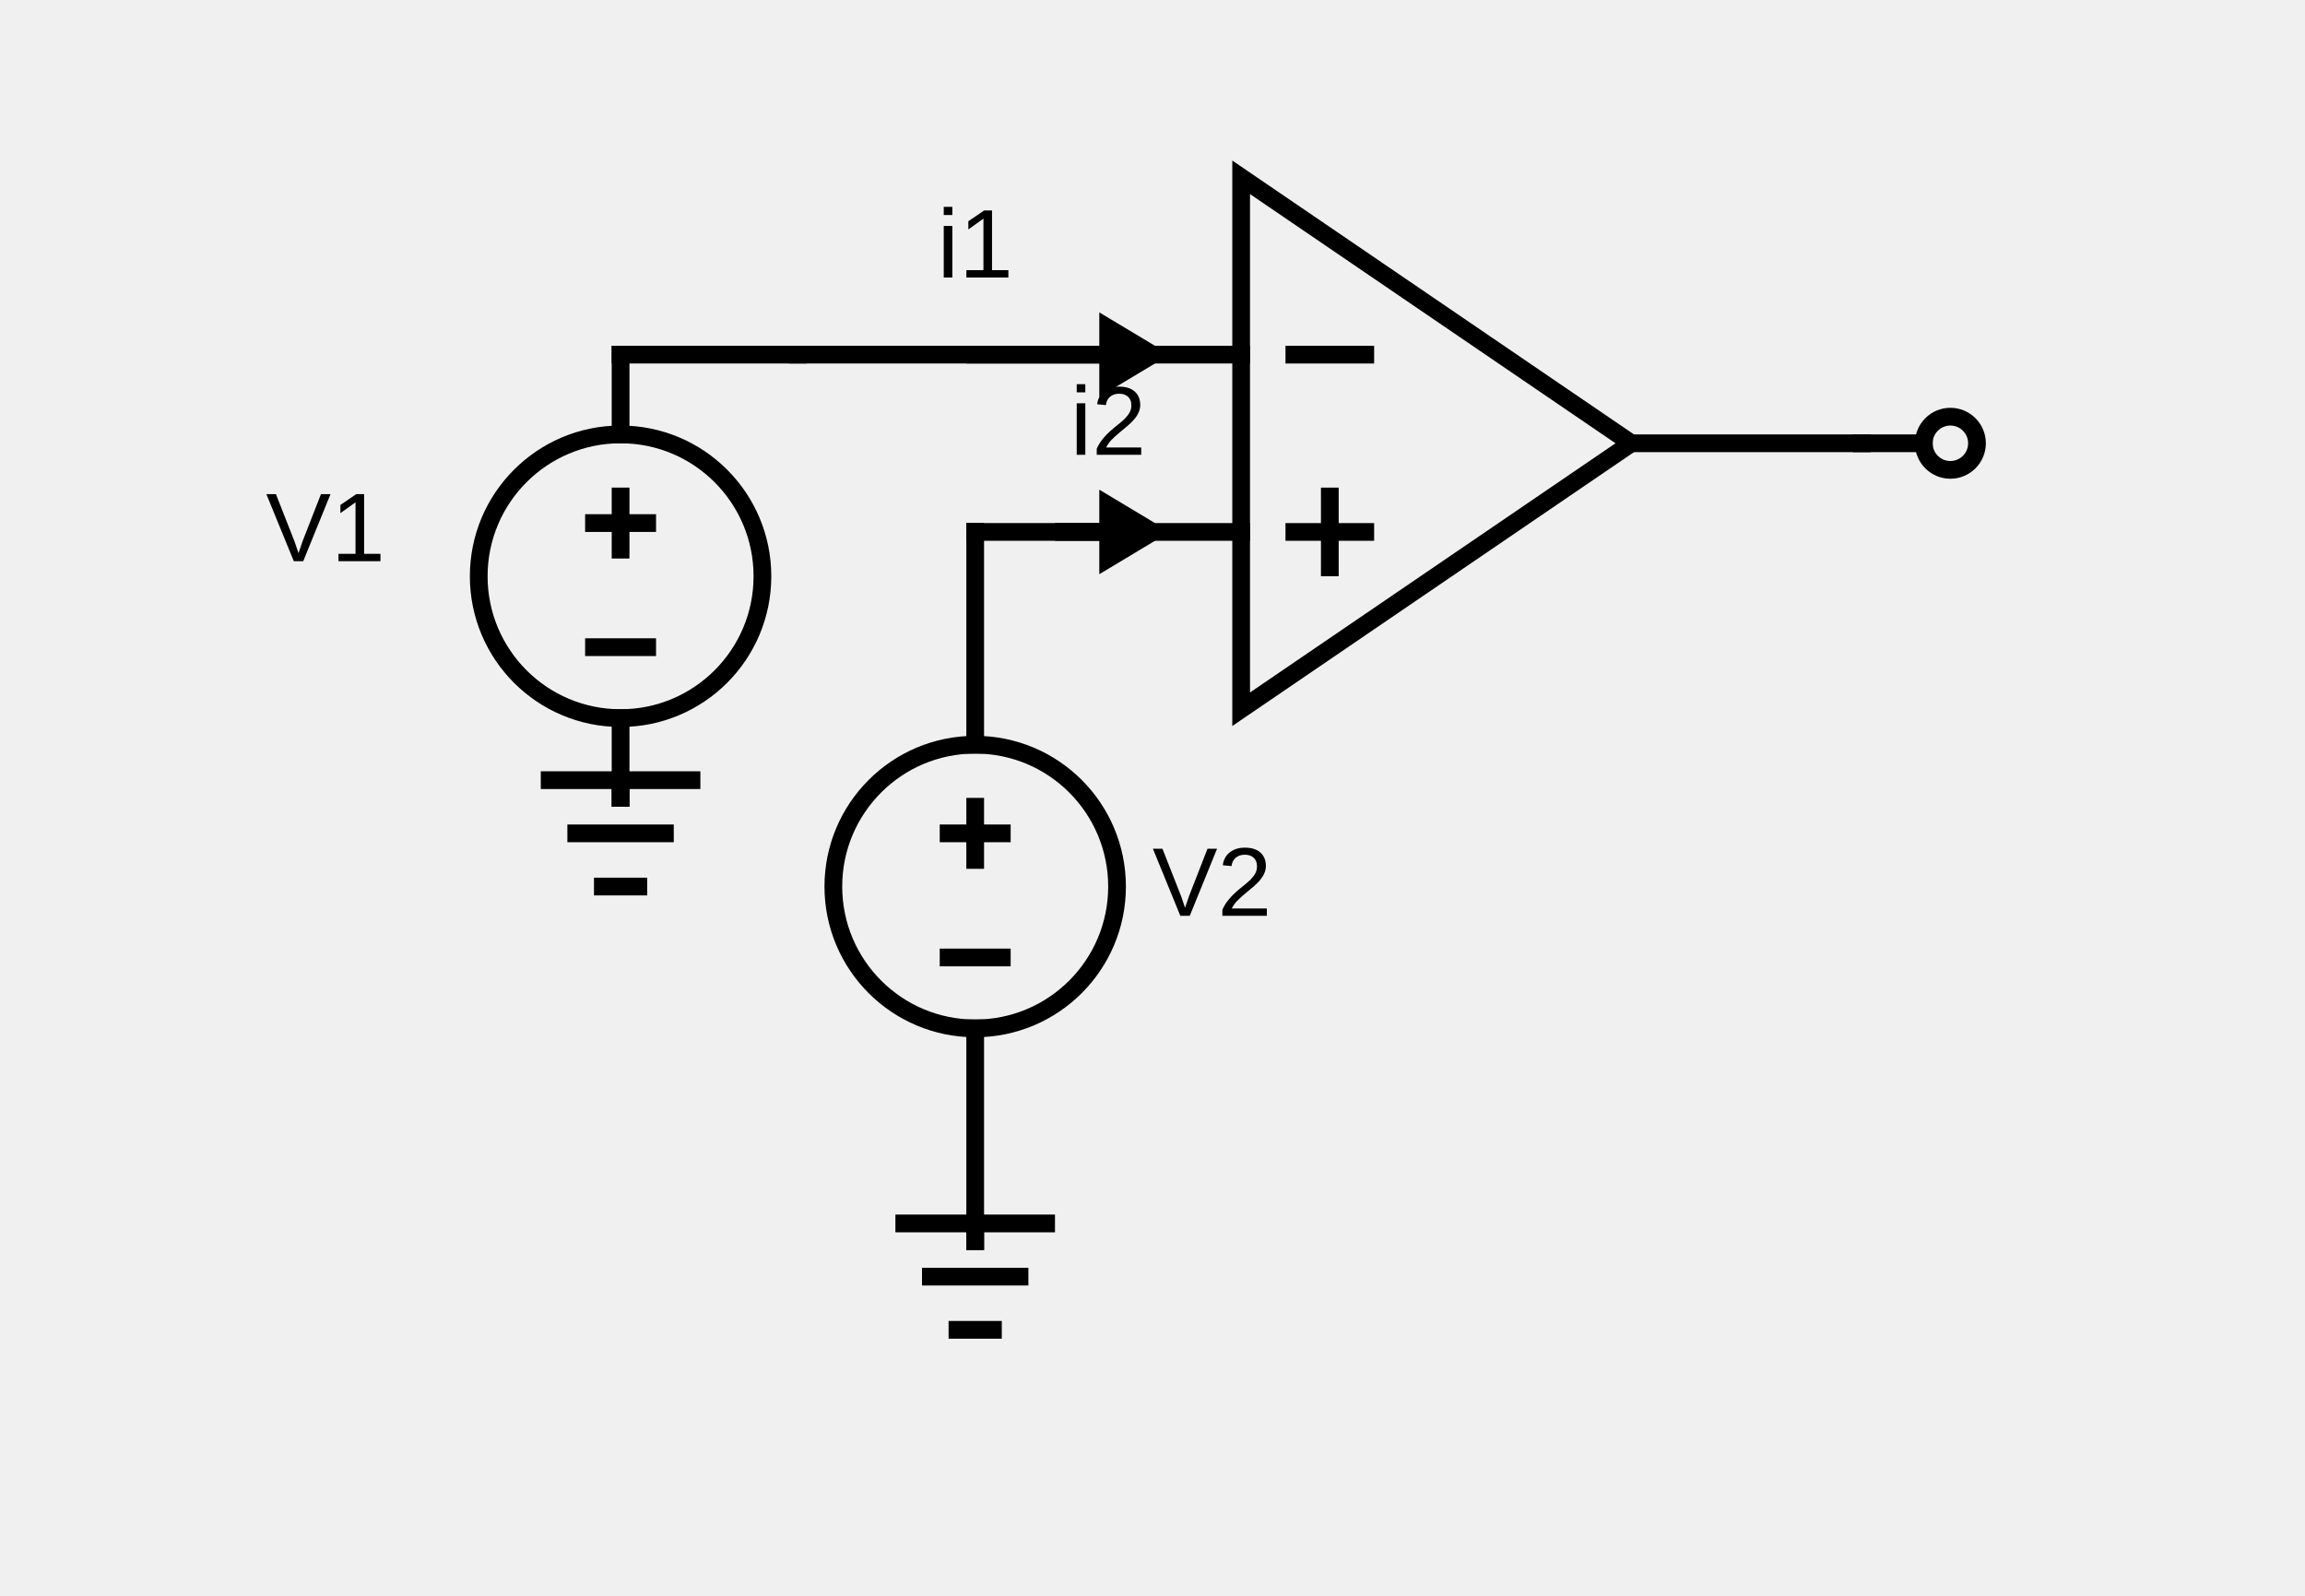
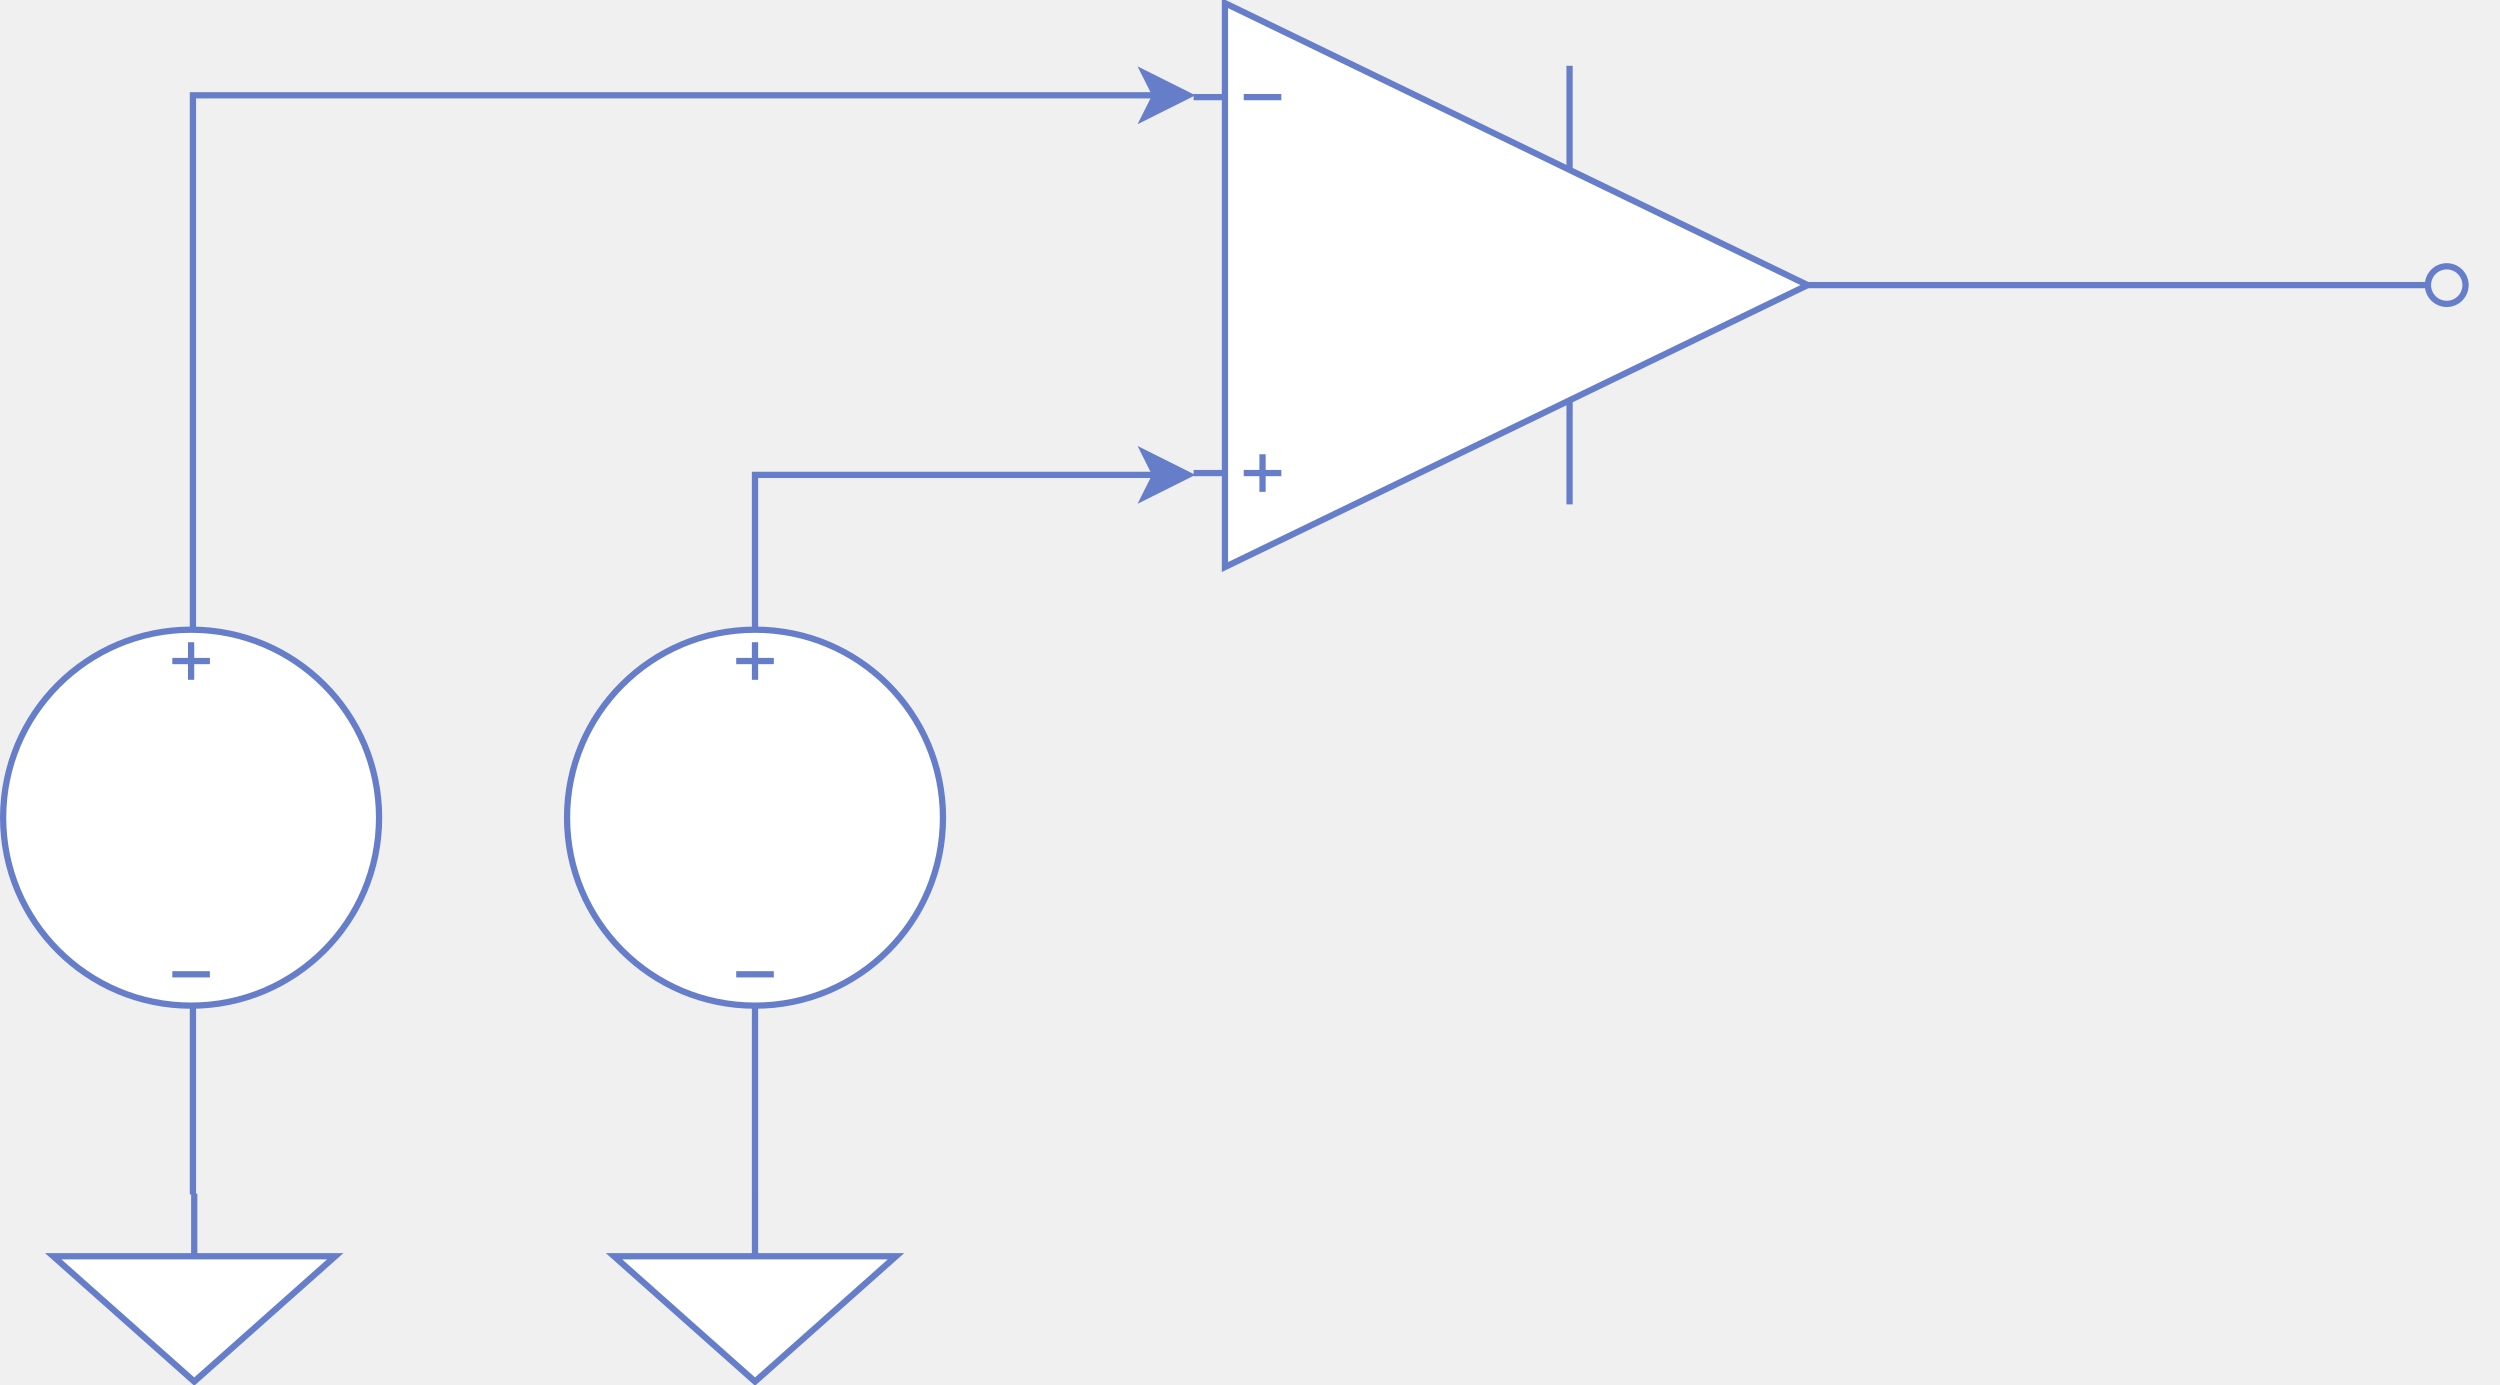
- <svg xmlns="http://www.w3.org/2000/svg" version="1.1" width="260" height="180">
-   <text x="228" y="50" style="font-family:Arial;font-size:12px;text-anchor:start" dy=".3em" />
-   <line x1="210" y1="50" x2="217" y2="50" style="stroke:rgb(0, 0, 0);stroke-linecap:square;stroke-width:2" />
-   <ellipse cx="220" cy="50" rx="3" ry="3" style="fill-opacity:0;fill:rgb(0, 0, 0);stroke:rgb(0, 0, 0);stroke-width:2" />
-   <line x1="110" y1="140" x2="110" y2="138" style="stroke:rgb(0, 0, 0);stroke-linecap:square;stroke-width:2" />
-   <line x1="102" y1="138" x2="118" y2="138" style="stroke:rgb(0, 0, 0);stroke-linecap:square;stroke-width:2" />
-   <line x1="105" y1="144" x2="115" y2="144" style="stroke:rgb(0, 0, 0);stroke-linecap:square;stroke-width:2" />
-   <line x1="108" y1="150" x2="112" y2="150" style="stroke:rgb(0, 0, 0);stroke-linecap:square;stroke-width:2" />
-   <line x1="70" y1="90" x2="70" y2="88" style="stroke:rgb(0, 0, 0);stroke-linecap:square;stroke-width:2" />
-   <line x1="62" y1="88" x2="78" y2="88" style="stroke:rgb(0, 0, 0);stroke-linecap:square;stroke-width:2" />
-   <line x1="65" y1="94" x2="75" y2="94" style="stroke:rgb(0, 0, 0);stroke-linecap:square;stroke-width:2" />
-   <line x1="68" y1="100" x2="72" y2="100" style="stroke:rgb(0, 0, 0);stroke-linecap:square;stroke-width:2" />
-   <text x="130" y="100" style="font-family:Arial;font-size:11px;text-anchor:start" dy=".3em">V2</text>
-   <text x="30" y="60" style="font-family:Arial;font-size:11px;text-anchor:start" dy=".3em">V1</text>
-   <line x1="70" y1="40" x2="90" y2="40" style="stroke:rgb(0, 0, 0);stroke-linecap:square;stroke-width:2" />
-   <line x1="120" y1="60" x2="125" y2="60" style="stroke:rgb(0, 0, 0);stroke-linecap:square;stroke-width:2" />
-   <path d="M 125,60 L 125,57 L 130,60 L 125,63 L 125,60" style="fill-opacity:1;fill:rgb(0, 0, 0);stroke:rgb(0, 0, 0);stroke-width:2" />
-   <text x="125" y="48" style="font-family:Arial;font-size:11px;text-anchor:middle" dy=".3em">i2</text>
-   <line x1="90" y1="40" x2="125" y2="40" style="stroke:rgb(0, 0, 0);stroke-linecap:square;stroke-width:2" />
-   <path d="M 125,40 L 125,37 L 130,40 L 125,43 L 125,40" style="fill-opacity:1;fill:rgb(0, 0, 0);stroke:rgb(0, 0, 0);stroke-width:2" />
-   <text x="110" y="28" style="font-family:Arial;font-size:11px;text-anchor:middle" dy=".3em">i1</text>
-   <line x1="110" y1="60" x2="110" y2="84" style="stroke:rgb(0, 0, 0);stroke-linecap:square;stroke-width:2" />
-   <ellipse cx="110" cy="100" rx="16" ry="16" style="fill-opacity:0;fill:rgb(0, 0, 0);stroke:rgb(0, 0, 0);stroke-width:2" />
-   <line x1="110" y1="116" x2="110" y2="140" style="stroke:rgb(0, 0, 0);stroke-linecap:square;stroke-width:2" />
-   <path d="M 110,100 M 110,90 L 110,98 M 106,94 L 114,94 M 106,108 L 114,108" style="fill-opacity:0;fill:rgb(0, 0, 0);stroke:rgb(0, 0, 0);stroke-width:2" />
-   <line x1="70" y1="40" x2="70" y2="49" style="stroke:rgb(0, 0, 0);stroke-linecap:square;stroke-width:2" />
-   <ellipse cx="70" cy="65" rx="16" ry="16" style="fill-opacity:0;fill:rgb(0, 0, 0);stroke:rgb(0, 0, 0);stroke-width:2" />
-   <line x1="70" y1="81" x2="70" y2="90" style="stroke:rgb(0, 0, 0);stroke-linecap:square;stroke-width:2" />
-   <path d="M 70,65 M 70,55 L 70,63 M 66,59 L 74,59 M 66,73 L 74,73" style="fill-opacity:0;fill:rgb(0, 0, 0);stroke:rgb(0, 0, 0);stroke-width:2" />
-   <line x1="110" y1="40" x2="140" y2="40" style="stroke:rgb(0, 0, 0);stroke-linecap:square;stroke-width:2" />
-   <line x1="110" y1="60" x2="140" y2="60" style="stroke:rgb(0, 0, 0);stroke-linecap:square;stroke-width:2" />
-   <line x1="184" y1="50" x2="210" y2="50" style="stroke:rgb(0, 0, 0);stroke-linecap:square;stroke-width:2" />
-   <path d="M 140,50 L 140,80 L 184,50 L 140,20 L 140,50 M 145,40 L 155,40 M 150,55 L 150,65 M 145,60 L 155,60 M 183,50" style="fill-opacity:0;fill:rgb(0, 0, 0);stroke:rgb(0, 0, 0);stroke-width:2" />
+ <svg xmlns="http://www.w3.org/2000/svg" version="1.1" width="399px" height="221px" viewBox="-0.5 -0.5 399 221" content="&lt;mxfile modified=&quot;2019-08-08T07:52:57.089Z&quot; host=&quot;www.draw.io&quot; agent=&quot;Mozilla/5.0 (Windows NT 10.0; Win64; x64) AppleWebKit/537.36 (KHTML, like Gecko) Chrome/76.0.381.100 Safari/537.36&quot; etag=&quot;YtEhZW3F76Tfiv_C-jpL&quot; version=&quot;11.1.2&quot; type=&quot;google&quot;&gt;&lt;diagram id=&quot;NytuQWEuDHkb8U4SSsey&quot; name=&quot;Page-1&quot;&gt;7VhNU9swEP01OTZjW7GTHCGEdlqYoeXQ0gsjbMVWK3s9shzs/vpK8foLFwolITANF7RPu/p6T6uNR2QRF+8lTaNzCJgYOVZQjMjJyHFsezrT/wxSVsjEsysglDxApxa45L8YghaiOQ9Y1nNUAELxtA/6kCTMVz2MSgm3fbcViP6sKQ3ZALj0qRiiX3mgogqduVaLf2A8jOqZbQt7Ylo7I5BFNIDbDkSWI7KQAKpqxcWCCXN49blUcaf39DYLkyxRjwlwRfjpi1h7dv75PPser/Lj6cd3Hq5NlfWGWaD3jyZIFUEICRXLFj2WkCcBM6Na2mp9zgBSDdoa/MGUKpFMmivQUKRigb2s4Oobhpv2lWmPZ8RF+6TodJ6UHeOCSR4zxWSNJUqWm6HGbm1edfvaoTZW2bWGgwVHRjHaTCBhFXLKhcD+TEn4yRYgQG6OinjedLmYb3qoVHWsL2iWcb+GcQCz7+qszQHfSyFCGeTSZw/wVl8FKkOmHvAjjdD0DWWgtytLHSeZoIqv++ugeFXCxq9Vk26goJ4grunrEZftHcS1dXE5+xSXTfapLrunrn/RViMHWFPxBDlsm+dn8IehF8D1zI6Fb75Xv4D44jtTtz9EpSuMuqOCZhnPEEY1mz7VHLcwEMqaScX1G39Gb5i4gIwrDonuugGlIDbHX7/VhouAZlGjGSp4aFx9fdqGzeOVJq3D02rz1xdNPd0RxiojNqS4LirsatbUrDAuQlNMjZnQFY00kWN6o92pr8aQMknNcqm4pnF6bT9CLGZ+Vjwsl6EMMGByl06C9m1bDs2xyIs6ldDc2tHFd/7Ob2q0xeRyrfeY3SHh7XCe6UjNcnWNs3HgY/Oa7JrzpvpGzskfOPesIeferjgnB853zTmxXhnntQb3VD42j3pT8m2leLRftnjcYrUwfwtV4fw/TRRohhv97/55mPVSxcQZpoqJO0wVZGepYsjyIVXsMVXYb+LzhP2IXwqHZPH8umI6dl8qXWiz/aBa/aBsP0uT5W8=&lt;/diagram&gt;&lt;/mxfile&gt;">
+   <defs />
+   <g>
+     <path d="M 183.92 75.29 L 120 75.29 L 120 99.86" fill="none" stroke="#667ec9" stroke-miterlimit="10" pointer-events="none" />
+     <path d="M 189.17 75.29 L 182.17 78.79 L 183.92 75.29 L 182.17 71.79 Z" fill="#667ec9" stroke="#667ec9" stroke-miterlimit="10" pointer-events="none" />
+     <path d="M 183.92 14.71 L 30.29 14.71 L 30.29 99.86" fill="none" stroke="#667ec9" stroke-miterlimit="10" pointer-events="none" />
+     <path d="M 189.17 14.71 L 182.17 18.21 L 183.92 14.71 L 182.17 11.21 Z" fill="#667ec9" stroke="#667ec9" stroke-miterlimit="10" pointer-events="none" />
+     <path d="M 288 45 L 387 45" fill="none" stroke="#667ec9" stroke-miterlimit="10" pointer-events="none" />
+     <ellipse cx="390" cy="45" rx="3" ry="3" fill="none" stroke="#667ec9" pointer-events="none" />
+     <path d="M 195 0 L 288 45 L 195 90 Z" fill="#ffffff" stroke="#667ec9" stroke-miterlimit="10" pointer-events="none" />
+     <path d="M 190 15 L 195 15 M 190 75 L 195 75 M 250 10 L 250 26.5 M 250 63.5 L 250 80 M 198 15 L 204 15 M 198 75 L 204 75 M 201 72 L 201 78" fill="none" stroke="#667ec9" stroke-miterlimit="10" pointer-events="none" />
+     <ellipse cx="30" cy="130" rx="30" ry="30" fill="#ffffff" stroke="#667ec9" pointer-events="none" />
+     <path d="M 27 155 L 33 155 M 30 102 L 30 108 M 27 105 L 33 105" fill="none" stroke="#667ec9" stroke-miterlimit="10" pointer-events="none" />
+     <ellipse cx="120" cy="130" rx="30" ry="30" fill="#ffffff" stroke="#667ec9" pointer-events="none" />
+     <path d="M 117 155 L 123 155 M 120 102 L 120 108 M 117 105 L 123 105" fill="none" stroke="#667ec9" stroke-miterlimit="10" pointer-events="none" />
+     <path d="M 30.29 190.14 L 30.29 159.86" fill="none" stroke="#667ec9" stroke-miterlimit="10" pointer-events="none" />
+     <path d="M 8 200 L 30.5 220 L 53 200 Z" fill="#ffffff" stroke="#667ec9" stroke-miterlimit="10" pointer-events="none" />
+     <path d="M 30.5 190 L 30.5 200" fill="none" stroke="#667ec9" stroke-miterlimit="10" pointer-events="none" />
+     <path d="M 120 190.14 L 120 159.86" fill="none" stroke="#667ec9" stroke-miterlimit="10" pointer-events="none" />
+     <path d="M 97.5 200 L 120 220 L 142.5 200 Z" fill="#ffffff" stroke="#667ec9" stroke-miterlimit="10" pointer-events="none" />
+     <path d="M 120 190 L 120 200" fill="none" stroke="#667ec9" stroke-miterlimit="10" pointer-events="none" />
+   </g>
</svg>
